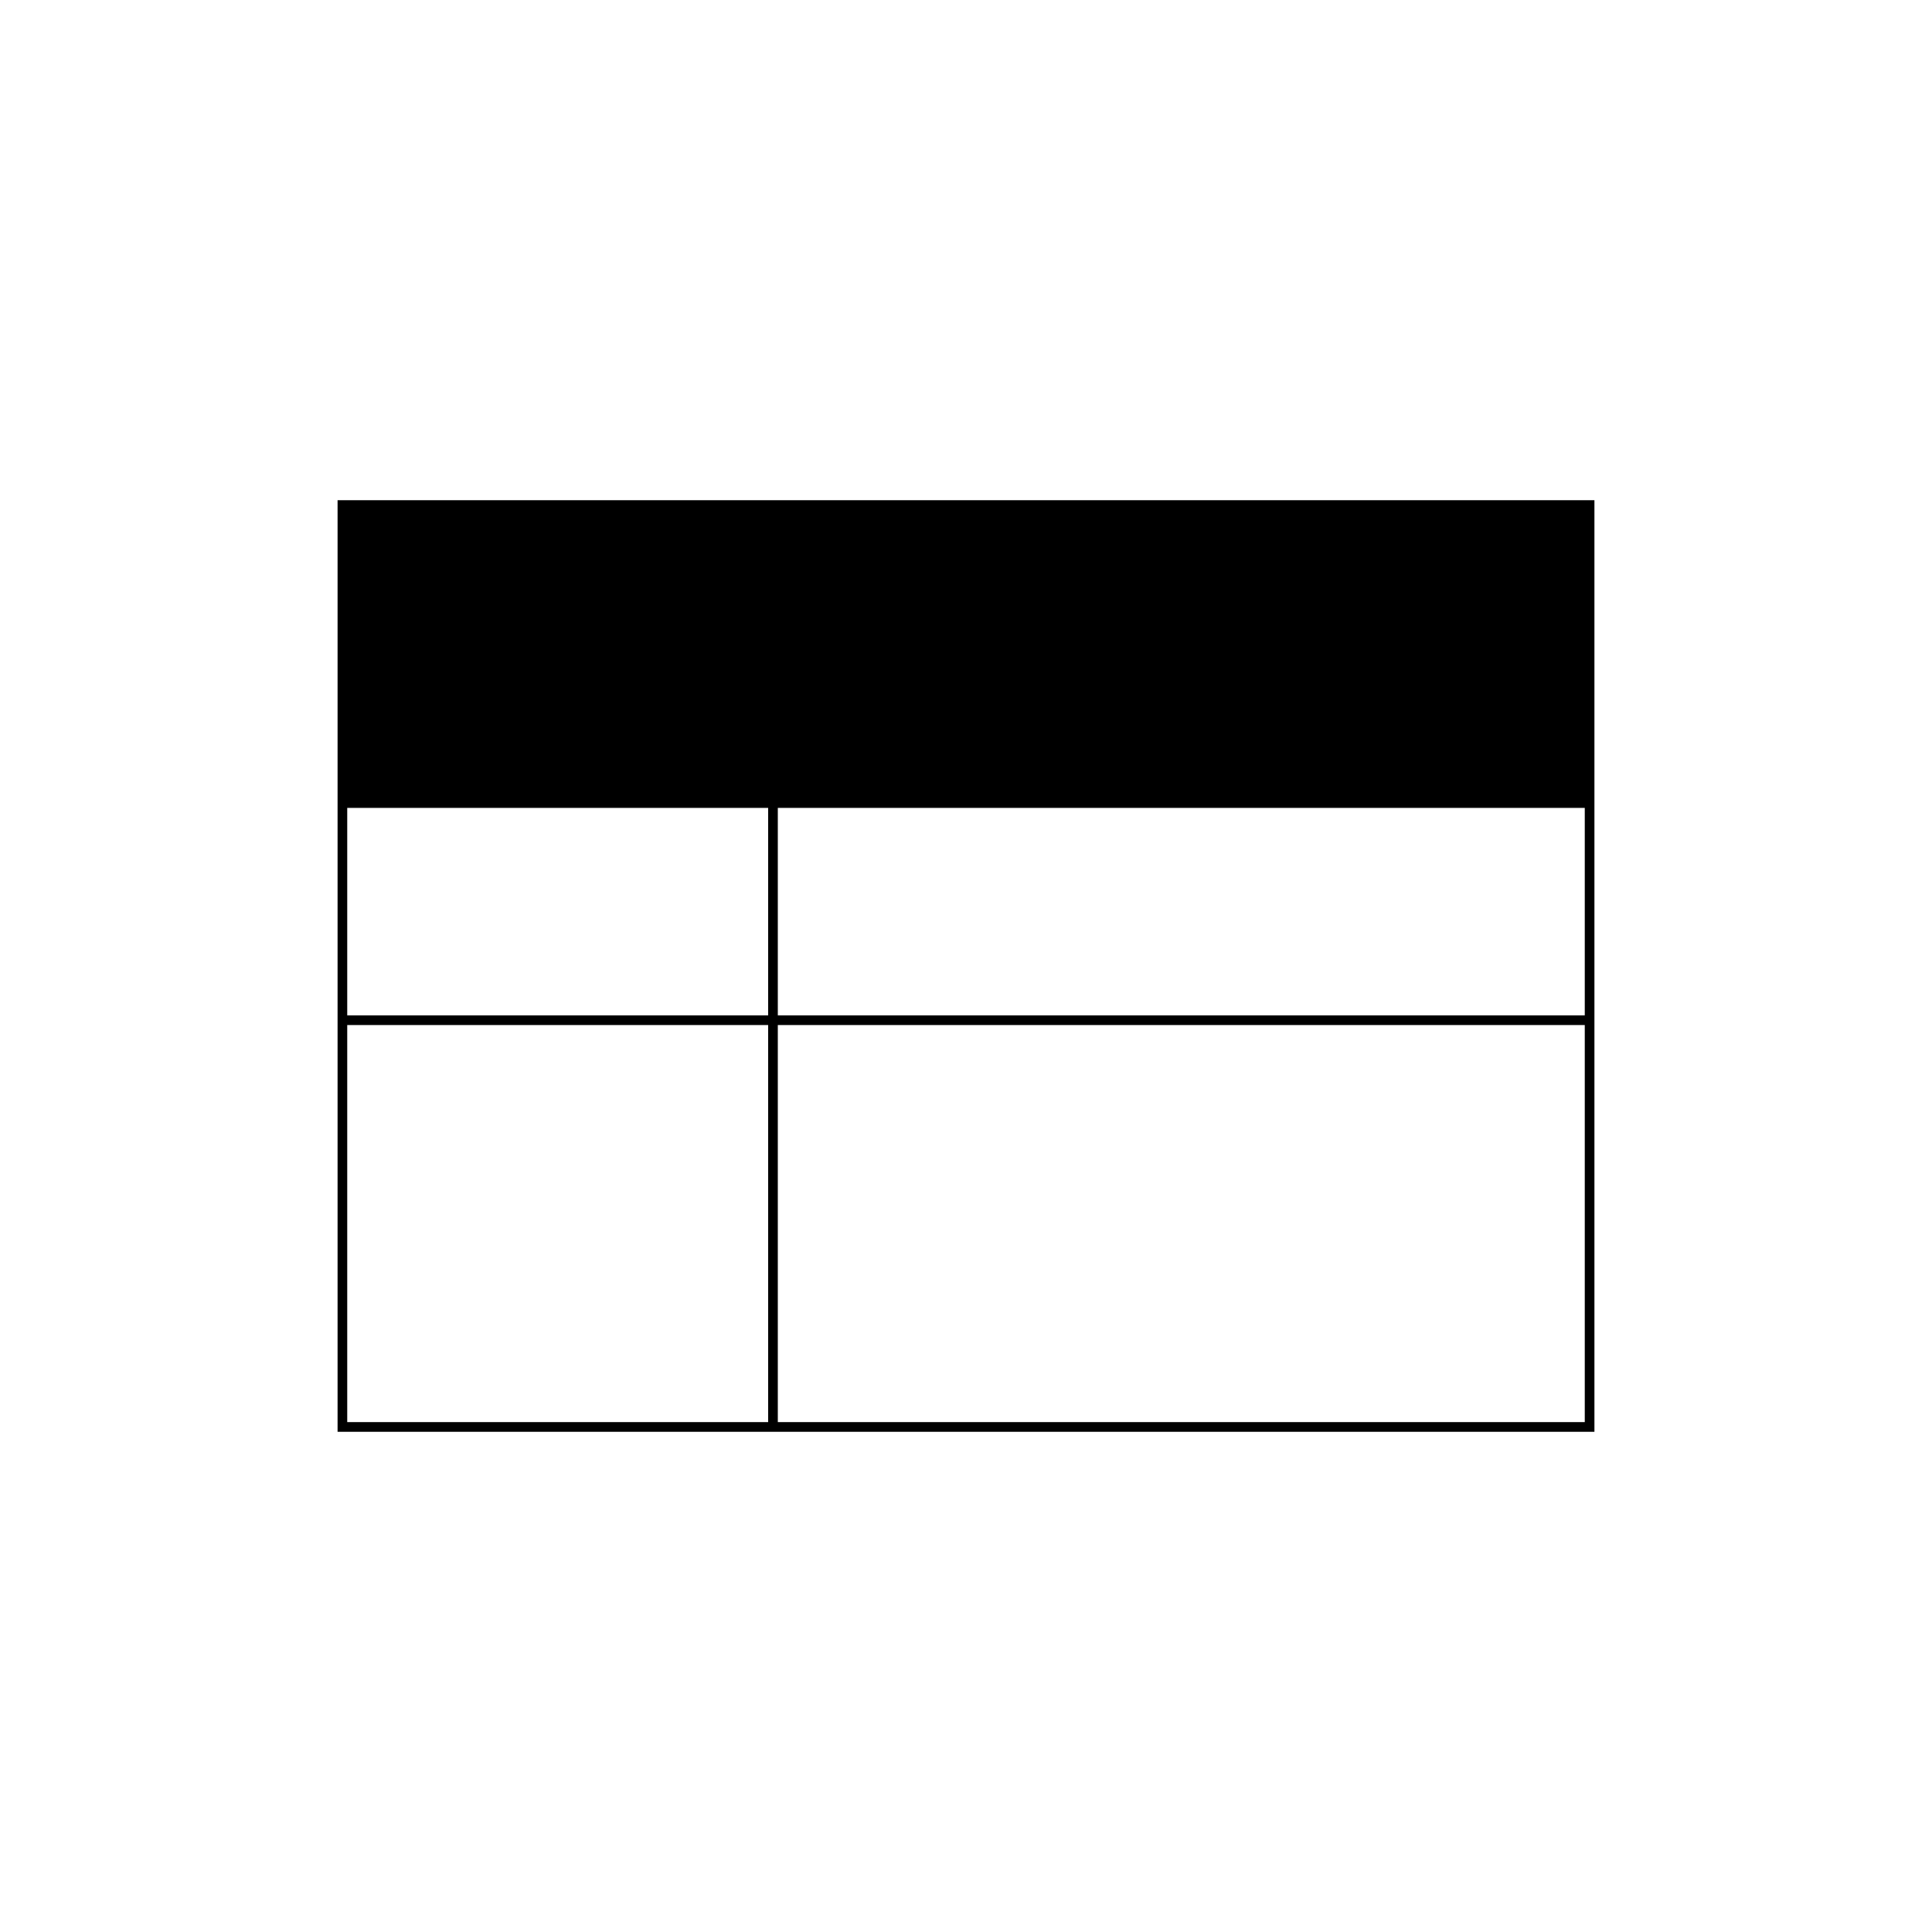
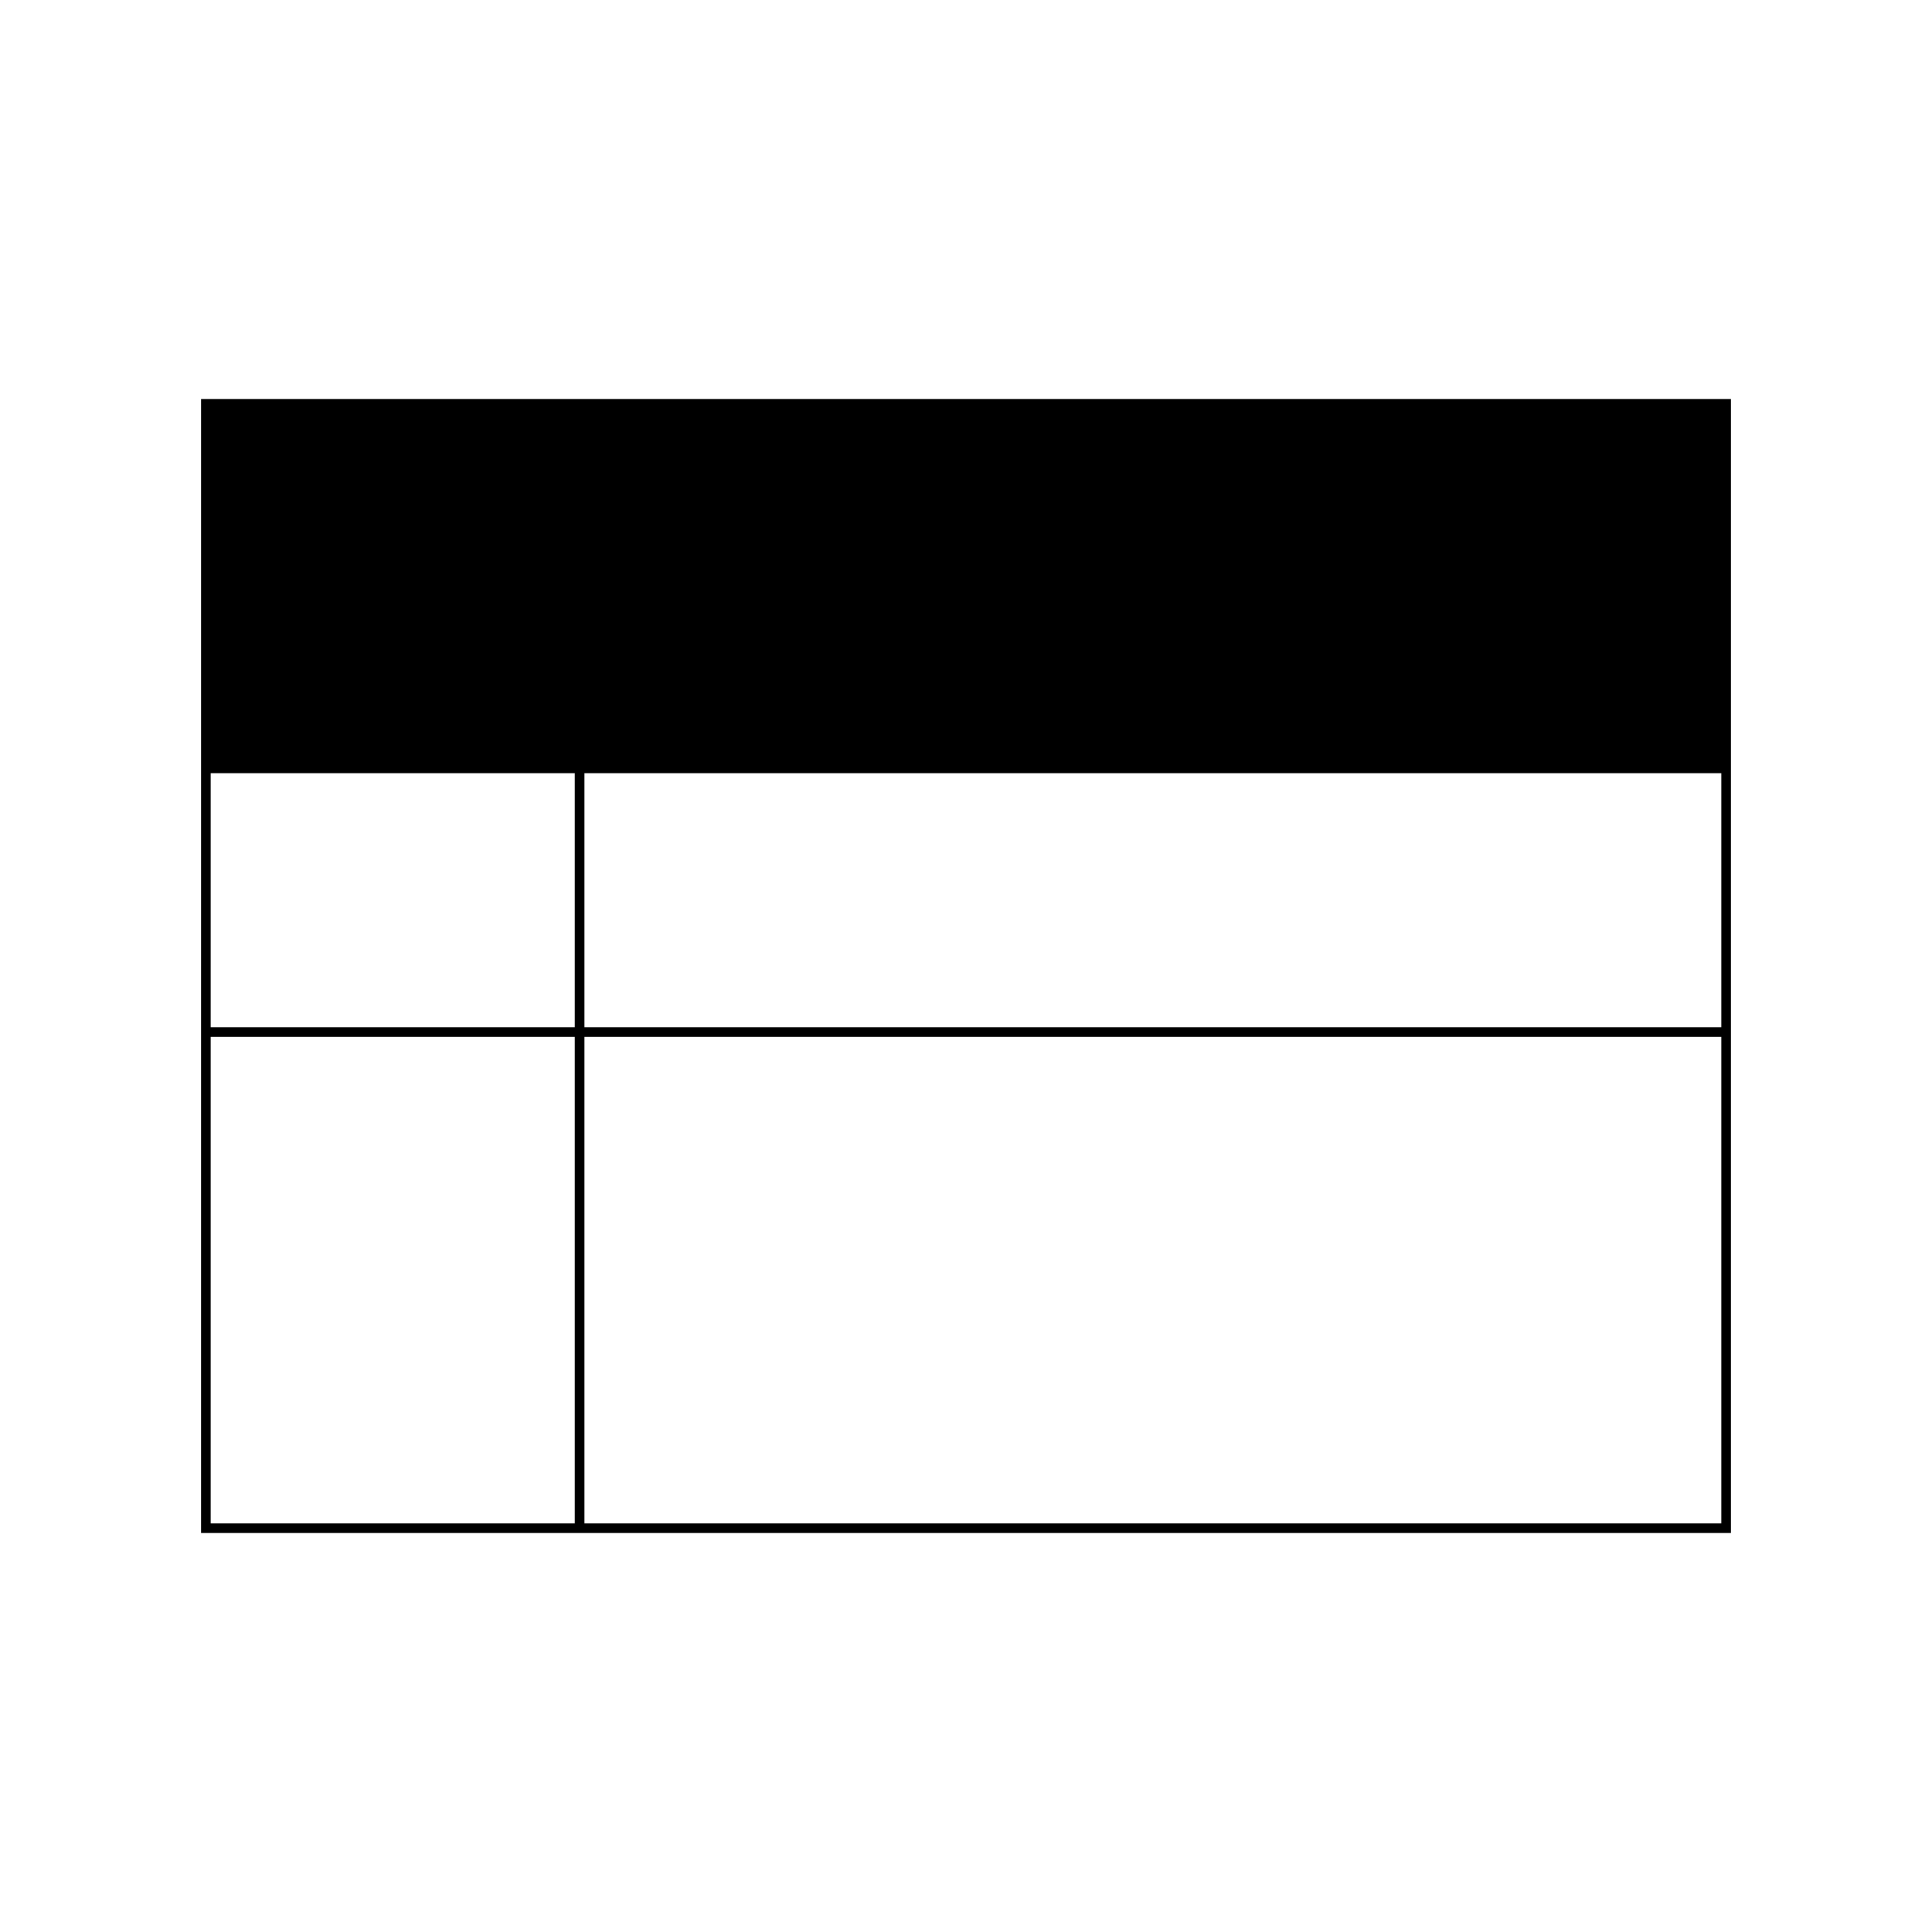
<svg xmlns="http://www.w3.org/2000/svg" width="2000" height="2000" viewBox="0 0 2000 2000" id="svg2" version="1.1">
  <defs id="defs4" />
  <g id="layer1" transform="translate(0,947.6378)">
-     <path style="opacity:1;fill:#000000;fill-opacity:1;stroke:none;stroke-width:10;stroke-linecap:round;stroke-miterlimit:4;stroke-dasharray:none" id="path4135" d="m 353.774,-424.808 0,313.497 1291.91,0 0,-313.497 z" />
-     <path style="opacity:1;fill:none;fill-opacity:0.28;stroke:#000000;stroke-width:10;stroke-linecap:round;stroke-miterlimit:4" d="m 354.453,52.362 0,-477.17 1291.093,0 0,477.17 0,477.17 -845.359,0 0,-648.027 0,648.027 -445.735,0 0,-421.061 1291.093,0 -1291.093,0 z" id="rect4139" />
+     <path style="opacity:1;fill:#000000;fill-opacity:1;stroke:none;stroke-width:10;stroke-linecap:round;stroke-miterlimit:4;stroke-dasharray:none" id="path4135" d="m 212.277,-529.638 0,382.369 1574.785,0 0,-382.369 z" />
+     <path style="opacity:1;fill:none;fill-opacity:0.28;stroke:#000000;stroke-width:10;stroke-linecap:round;stroke-miterlimit:4" d="m 213.105,52.362 0,-582 1573.789,0 0,582 0,582 -1186.895,0 0,-790.394 0,790.394 -386.895,0 0,-513.564 1573.789,0 -1573.789,0 z" id="rect4139" />
  </g>
</svg>
